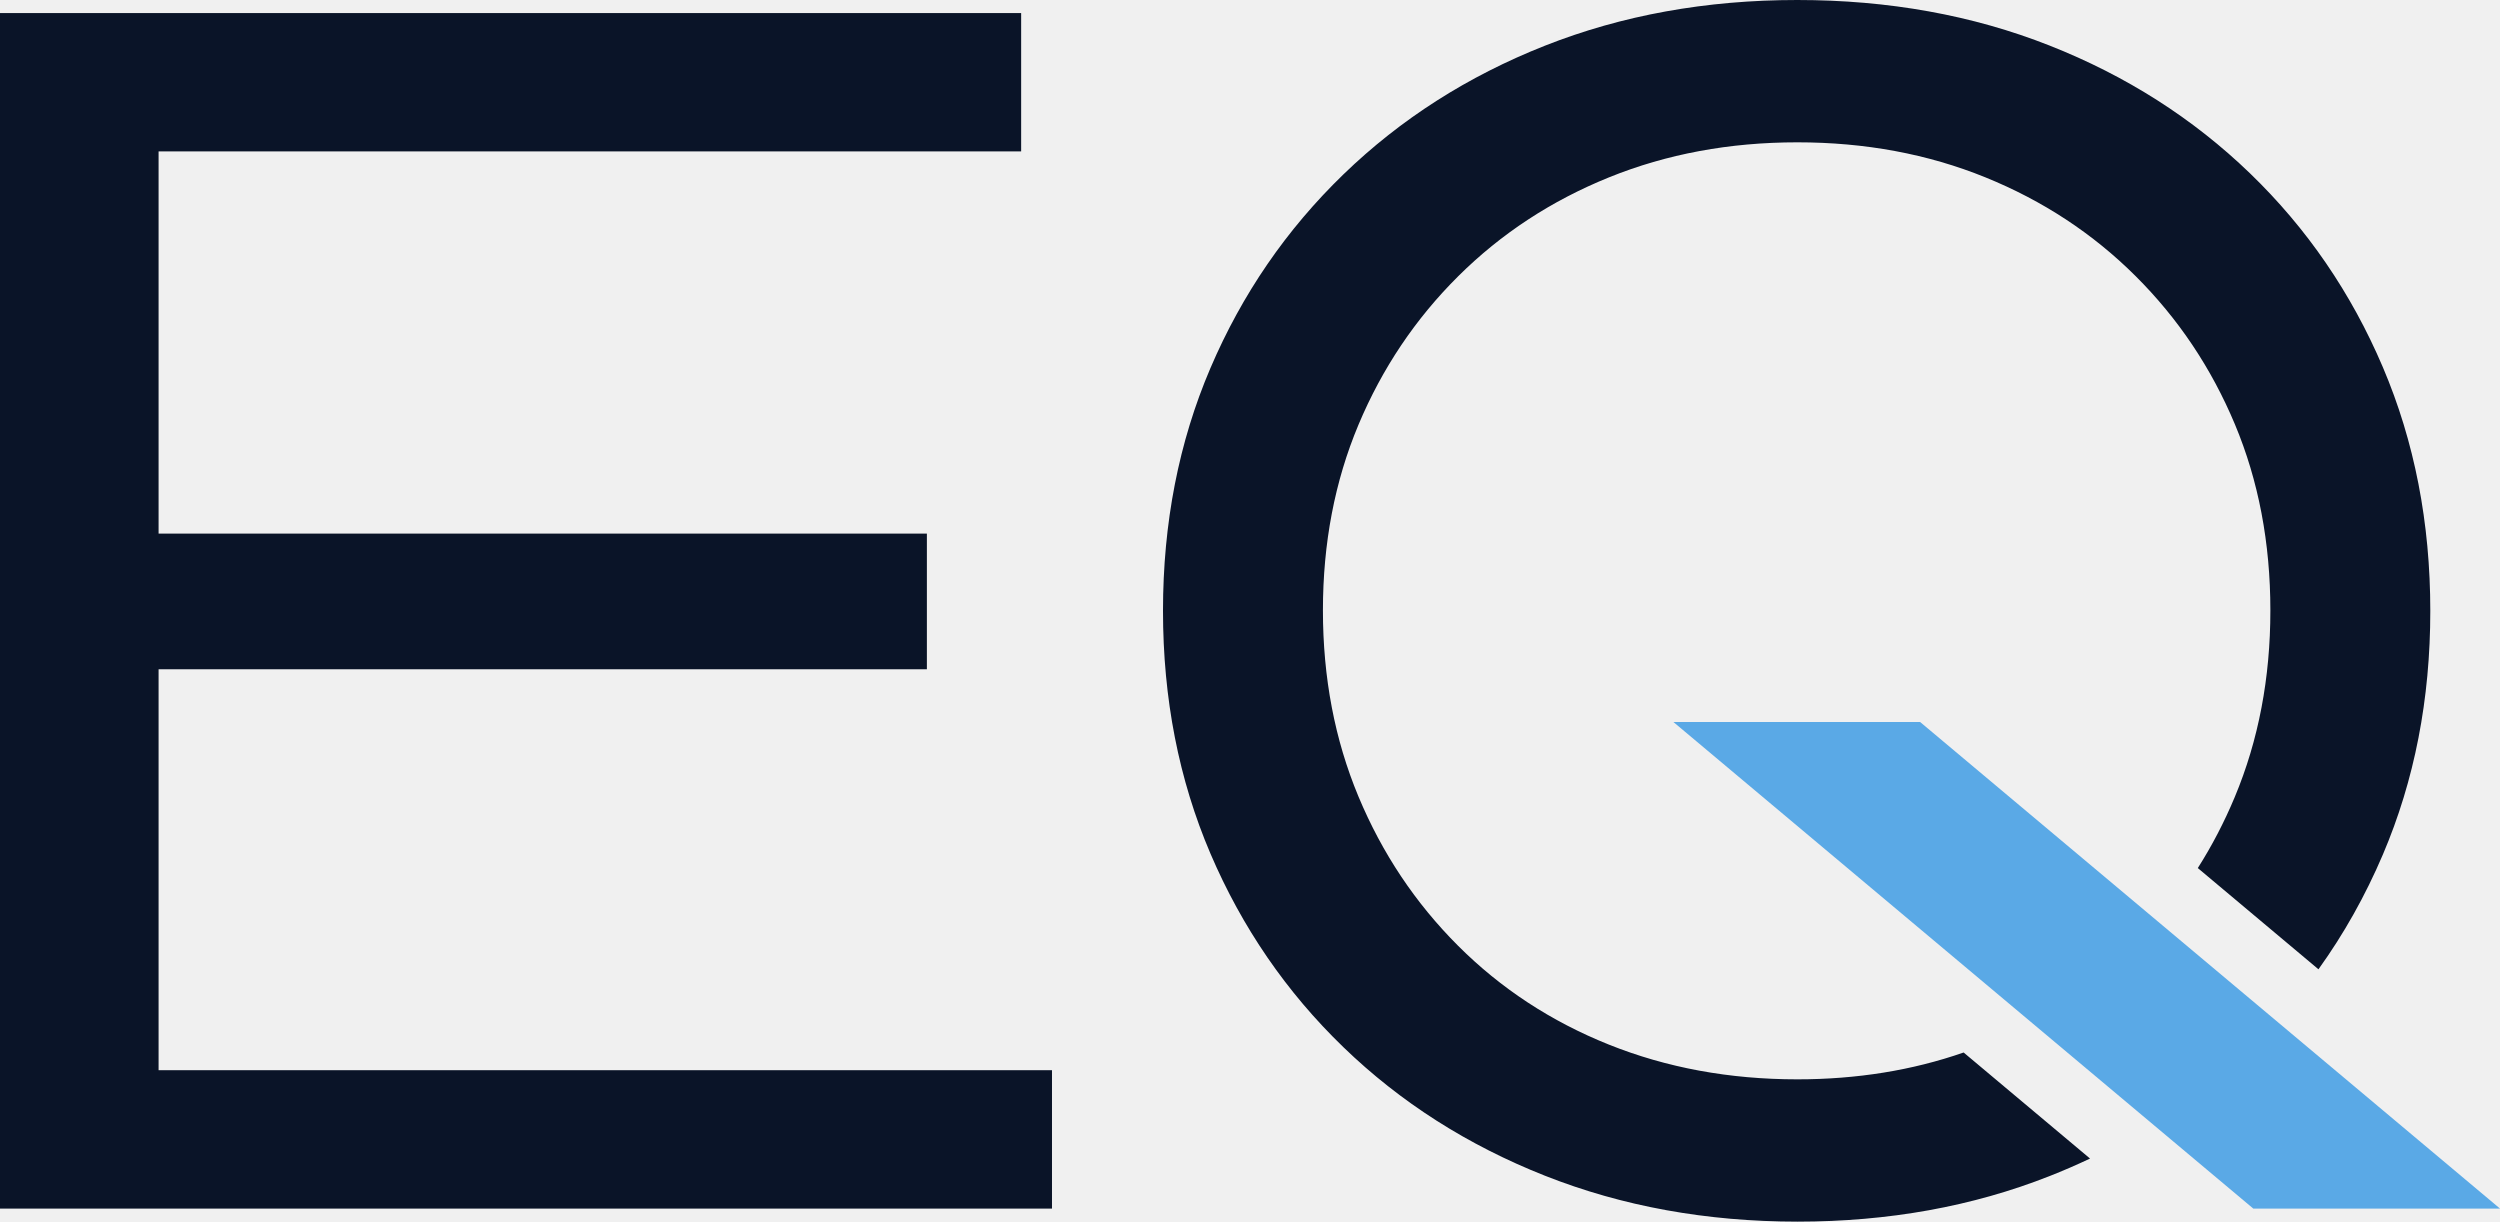
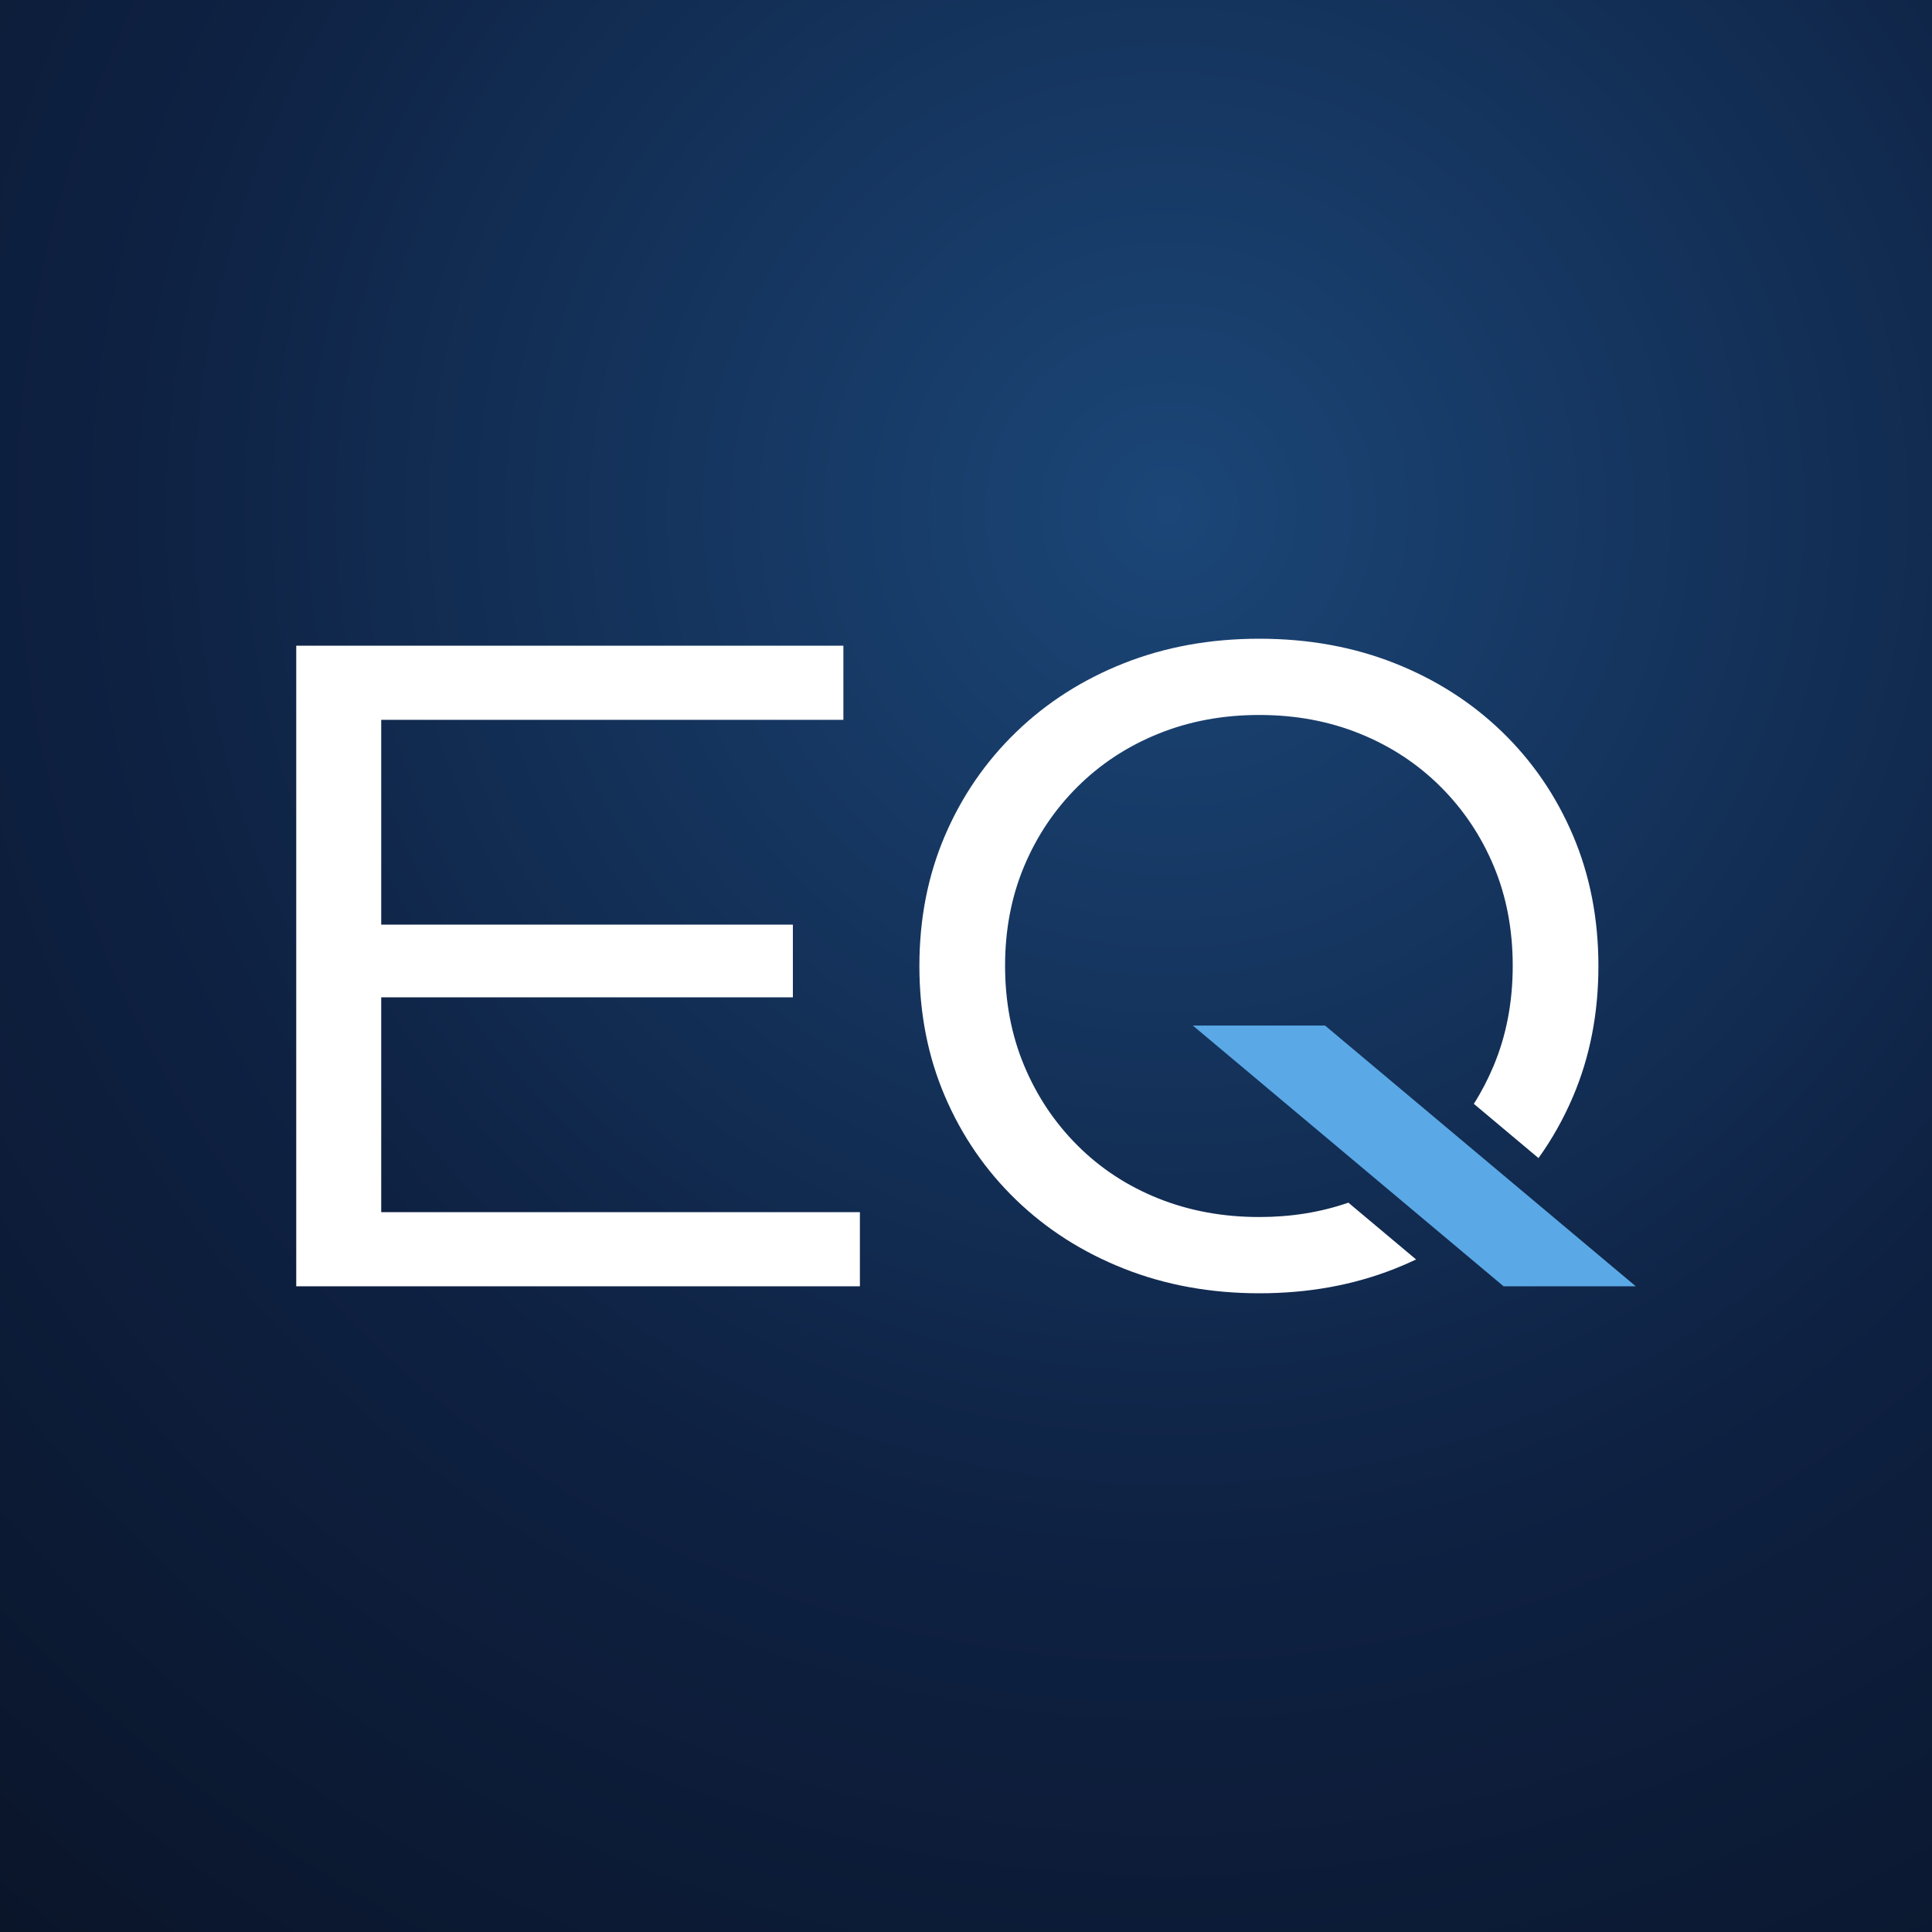
- <svg xmlns="http://www.w3.org/2000/svg" viewBox="0 0 836.46 408.74" width="836.46" height="408.74" role="img" aria-label="EQ">
-   <path fill="#0a1428" d="M0 404.37H351.98V358.08H53.06V223.93H310.12V178.53H53.06V50.66H341.66V4.37H0ZM601.45 408.74Q647.12 408.74 685.7 393.52Q692.66 390.78 699.29 387.63L657 352.15Q631.19 361.13 601.35 361.13Q567.3 361.13 538.29 349.5Q509.28 337.87 487.84 316.43Q466.4 294.99 454.51 266.49Q442.63 237.99 442.63 204.23Q442.63 170.47 454.53 142.1Q466.44 113.73 487.92 92.4Q509.4 71.06 538.35 59.34Q567.3 47.62 601.35 47.62Q635.41 47.62 664.26 59.33Q693.1 71.03 714.5 92.34Q735.91 113.65 747.77 141.98Q759.63 170.32 759.63 204.24Q759.63 238.16 747.72 266.67Q742.46 279.26 735.35 290.44L775.72 324.31Q788.45 306.61 797.27 285.92Q813.14 248.69 813.14 204.42Q813.14 160.15 797.27 122.87Q781.4 85.59 752.83 58.01Q724.27 30.44 685.7 15.22Q647.12 0 601.35 0Q555.58 0 516.88 15.3Q478.18 30.6 449.52 58.31Q420.87 86.03 404.99 123.16Q389.12 160.28 389.12 204.37Q389.12 248.46 404.99 285.59Q420.87 322.71 449.47 350.36Q478.07 378.01 516.92 393.38Q555.77 408.74 601.45 408.74Z" />
-   <path fill="#5aa9e6" d="M559.89 241.57H642.44L836.46 404.37H753.91Z" />
+ <svg xmlns="http://www.w3.org/2000/svg" viewBox="200 200 1200 1200" width="1200" height="1200" role="img" aria-label="EQ">
+   <defs>
+     <radialGradient id="gl" cx=".58" cy=".32" r=".75">
+       <stop offset="0" stop-color="#1b4677" />
+       <stop offset=".55" stop-color="#0e2142" />
+       <stop offset="1" stop-color="#0a1428" />
+     </radialGradient>
+   </defs>
+   <rect width="1600" height="1600" fill="url(#gl)" />
+   <path fill="#ffffff" d="M384 998.93H734.1V952.89H436.78V819.45H692.47V774.29H436.78V647.11H723.84V601.07H384ZM982.24 1003.28Q1027.67 1003.28 1066.04 988.14Q1072.96 985.41 1079.56 982.28L1037.5 946.99Q1011.82 955.92 982.15 955.92Q948.27 955.92 919.42 944.35Q890.57 932.79 869.24 911.46Q847.91 890.14 836.09 861.79Q824.27 833.43 824.27 799.85Q824.27 766.27 836.11 738.06Q847.95 709.84 869.32 688.62Q890.68 667.4 919.48 655.74Q948.27 644.08 982.15 644.08Q1016.02 644.08 1044.71 655.73Q1073.41 667.37 1094.69 688.57Q1115.98 709.76 1127.78 737.94Q1139.58 766.13 1139.58 799.87Q1139.58 833.61 1127.73 861.96Q1122.5 874.48 1115.43 885.61L1155.58 919.3Q1168.25 901.69 1177.02 881.12Q1192.8 844.08 1192.8 800.04Q1192.8 756.01 1177.02 718.93Q1161.23 681.85 1132.82 654.42Q1104.41 627 1066.04 611.86Q1027.67 596.72 982.15 596.72Q936.62 596.72 898.12 611.94Q859.63 627.16 831.13 654.72Q802.62 682.29 786.84 719.22Q771.05 756.15 771.05 800Q771.05 843.85 786.84 880.78Q802.62 917.71 831.07 945.21Q859.52 972.72 898.16 988Q936.81 1003.28 982.24 1003.28Z" />
+   <path fill="#5aa9e6" d="M940.91 837H1023.02L1216 998.93H1133.89Z" />
</svg>
